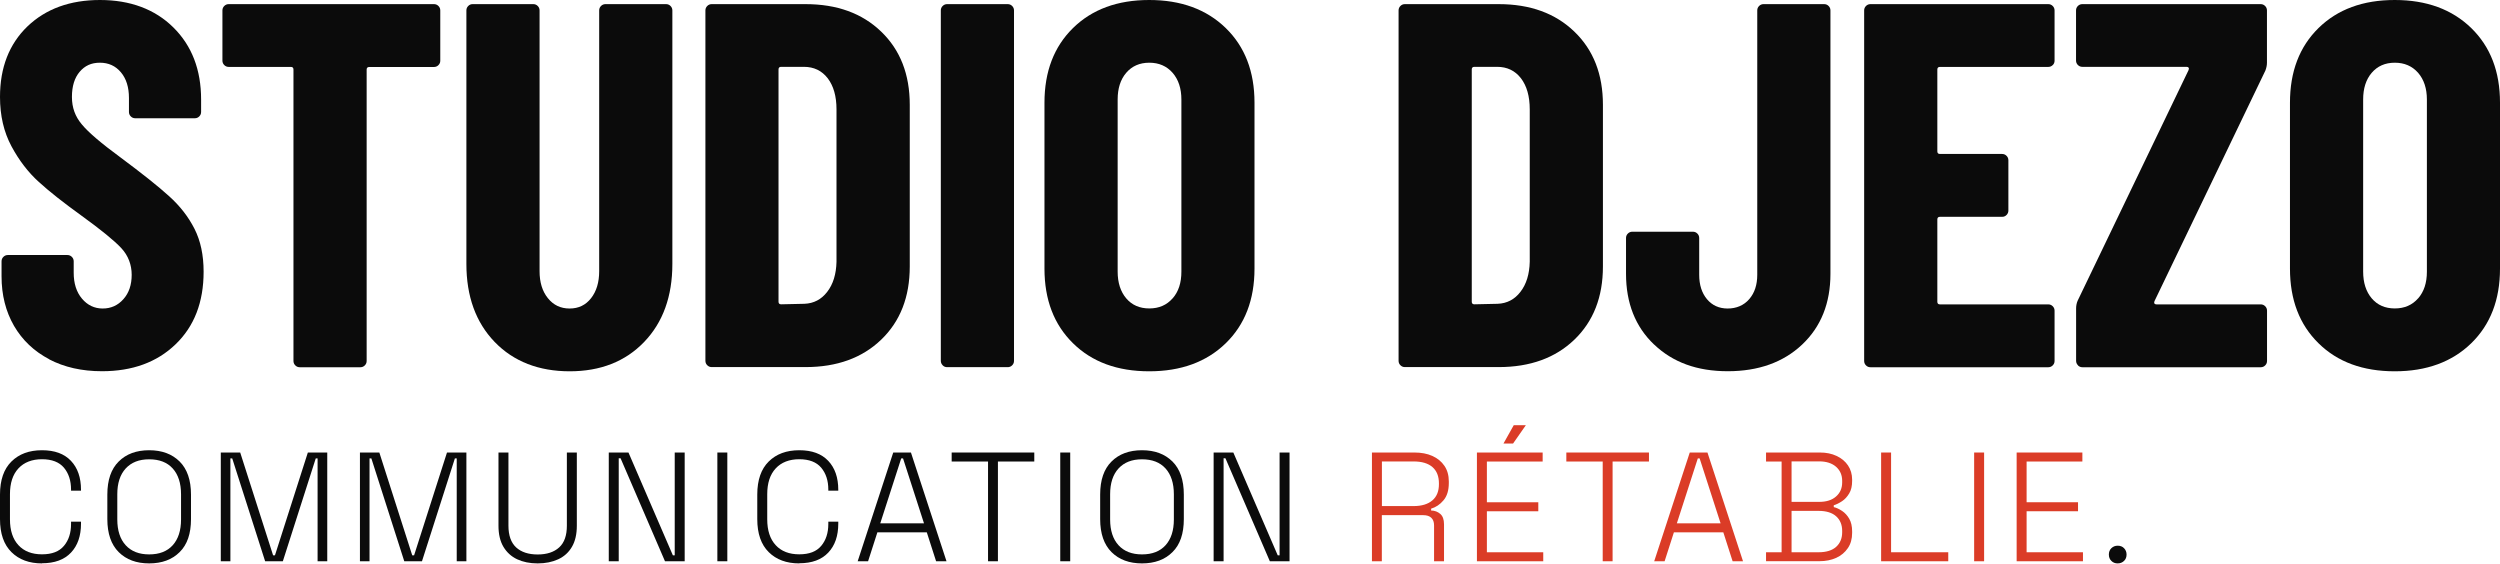
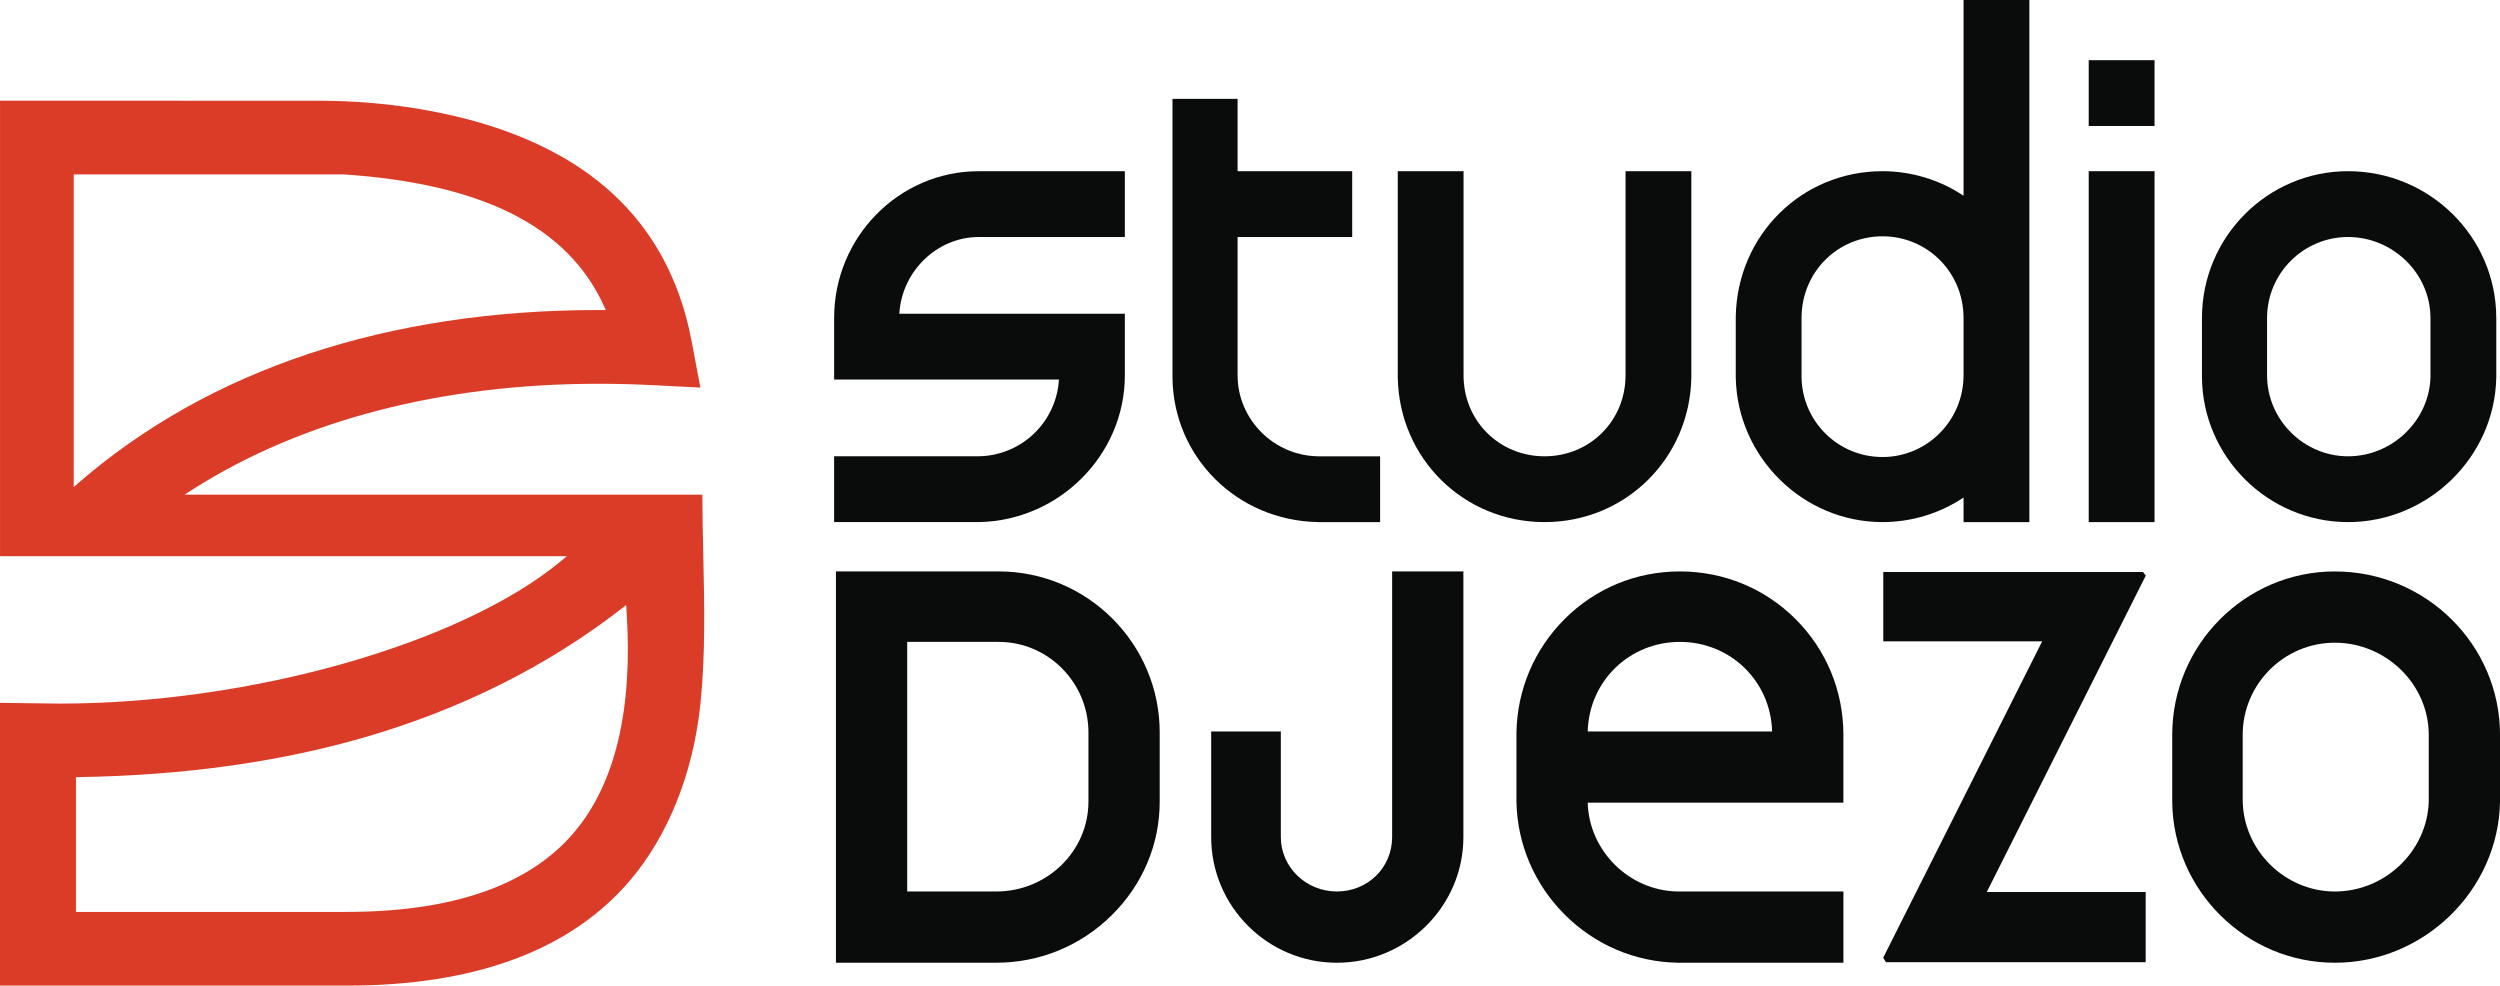
- <svg xmlns="http://www.w3.org/2000/svg" id="Calque_2" data-name="Calque 2" viewBox="0 0 338.88 76.37">
+ <svg xmlns="http://www.w3.org/2000/svg" id="Calque_2" data-name="Calque 2" viewBox="0 0 1072.92 422.99">
  <defs>
    <style>
      .cls-1 {
-         fill: #0b0b0b;
+         fill: #db3c27;
      }

      .cls-2 {
-         fill: #db3c27;
+         fill: #0a0b0b;
      }
    </style>
  </defs>
  <g id="Calque_1-2" data-name="Calque 1">
    <g>
+       <path class="cls-1" d="M301.83,238.07c-.19-8.47-.39-17.21-.4-25.78H79.17l3.78-2.4c46.53-29.56,106.67-45.19,173.92-45.19,7.74,0,15.69.21,23.62.61l20.08,1.03-3.72-19.76c-2.95-15.67-8.33-29.77-15.96-41.92-7.62-12.13-17.71-22.63-29.98-31.21-12.3-8.6-27.11-15.51-44.02-20.53-7.42-2.2-15.33-4.06-23.68-5.58-15.35-2.79-30.94-4.11-46.54-4.11l-136.66-.03v195.5h243.28l-2.79,2.31c-42.82,35.32-133.11,60.95-214.7,60.95-2.94,0-5.9-.03-8.79-.1L0,301.64v121.36h148.81c55.21,0,96.14-15.22,121.64-45.22,16.35-19.23,27.05-46.06,30.13-75.55,2.21-21.12,1.72-43,1.24-64.16ZM31.64,209.03V74.84h115.72c59.7,3.97,96.27,22.41,111.8,56.38l.84,1.84h-3.44c-44.89,0-86.68,6.34-124.22,18.83-37.49,12.48-70.65,31.08-98.55,55.27l-2.15,1.87ZM246.35,357.29c-19.22,22.61-52.04,34.07-97.56,34.07H32.6v-57.85l1.28-.02c44.35-.65,85.44-6.35,122.11-16.92,41.62-12.01,78.91-30.65,110.81-55.4l1.93-1.5.16,2.44c2.81,42.24-4.78,74.26-22.56,95.17Z" />
      <g>
-         <path class="cls-1" d="M6.68,48.7c-2.06-1.08-3.65-2.59-4.78-4.53-1.12-1.94-1.69-4.18-1.69-6.71v-2.04c0-.23.08-.43.25-.6.16-.16.36-.25.6-.25h8.08c.23,0,.43.08.6.25.16.16.25.36.25.6v1.55c0,1.45.37,2.62,1.12,3.51.75.89,1.69,1.34,2.81,1.34s2.06-.42,2.81-1.27c.75-.84,1.12-1.94,1.12-3.3s-.47-2.61-1.41-3.62c-.94-1.01-2.77-2.5-5.48-4.46-2.34-1.69-4.24-3.18-5.69-4.5-1.45-1.31-2.69-2.93-3.72-4.85-1.03-1.92-1.55-4.15-1.55-6.68,0-3.98,1.24-7.17,3.72-9.56C6.21,1.2,9.49,0,13.56,0s7.44,1.24,9.94,3.72c2.51,2.48,3.76,5.74,3.76,9.77v1.69c0,.23-.08.43-.25.6-.16.16-.36.25-.6.25h-8.08c-.23,0-.43-.08-.6-.25-.16-.16-.25-.36-.25-.6v-1.9c0-1.45-.36-2.61-1.09-3.48-.73-.87-1.68-1.3-2.85-1.3s-2.04.41-2.74,1.23c-.7.82-1.05,1.96-1.05,3.41s.44,2.65,1.34,3.72c.89,1.08,2.65,2.58,5.27,4.5,2.9,2.16,5.1,3.9,6.57,5.24,1.48,1.33,2.62,2.81,3.44,4.43.82,1.62,1.23,3.55,1.23,5.8,0,4.12-1.26,7.4-3.8,9.84-2.53,2.44-5.86,3.65-9.98,3.65-2.72,0-5.11-.54-7.17-1.62Z" />
-         <path class="cls-1" d="M59.43.81c.16.16.25.36.25.6v6.82c0,.23-.08.43-.25.6-.16.16-.36.25-.6.25h-8.78c-.23,0-.35.12-.35.35v39.5c0,.23-.08.43-.25.6-.16.16-.36.25-.6.25h-8.22c-.23,0-.43-.08-.6-.25-.16-.16-.25-.36-.25-.6V9.42c0-.23-.12-.35-.35-.35h-8.43c-.23,0-.43-.08-.6-.25-.16-.16-.25-.36-.25-.6V1.41c0-.23.08-.43.25-.6.16-.16.36-.25.6-.25h27.83c.23,0,.43.08.6.25Z" />
-         <path class="cls-1" d="M67.05,46.35c-2.55-2.65-3.83-6.17-3.83-10.58V1.41c0-.23.08-.43.25-.6s.36-.25.6-.25h8.22c.23,0,.43.08.6.25.16.16.25.36.25.6v35.35c0,1.5.37,2.72,1.12,3.65.75.94,1.73,1.41,2.95,1.41s2.19-.47,2.92-1.41c.73-.94,1.09-2.15,1.09-3.65V1.41c0-.23.08-.43.25-.6.16-.16.36-.25.6-.25h8.22c.23,0,.43.08.6.25.16.16.25.36.25.6v34.37c0,4.4-1.28,7.93-3.83,10.58-2.55,2.65-5.92,3.97-10.09,3.97s-7.6-1.32-10.16-3.97Z" />
-         <path class="cls-1" d="M95.87,49.51c-.16-.16-.25-.36-.25-.6V1.41c0-.23.08-.43.25-.6.16-.16.36-.25.6-.25h12.72c4.26,0,7.68,1.24,10.26,3.73,2.58,2.48,3.87,5.79,3.87,9.91v21.93c0,4.12-1.29,7.43-3.87,9.91-2.58,2.48-6,3.72-10.26,3.72h-12.72c-.23,0-.43-.08-.6-.25ZM105.88,41.25l3.16-.07c1.27-.05,2.3-.59,3.09-1.62.8-1.03,1.22-2.39,1.26-4.08V14.83c0-1.78-.4-3.18-1.19-4.22-.8-1.03-1.87-1.55-3.23-1.55h-3.09c-.23,0-.35.12-.35.35v31.49c0,.23.12.35.35.35Z" />
-         <path class="cls-1" d="M127.78,49.51c-.16-.16-.25-.36-.25-.6V1.41c0-.23.08-.43.25-.6.16-.16.36-.25.6-.25h8.22c.23,0,.43.08.6.25.16.16.25.36.25.6v47.51c0,.23-.08.43-.25.6-.16.16-.36.25-.6.25h-8.22c-.23,0-.43-.08-.6-.25Z" />
-         <path class="cls-1" d="M145.45,46.53c-2.58-2.53-3.87-5.9-3.87-10.12V13.92c0-4.22,1.29-7.59,3.87-10.12,2.58-2.53,6.02-3.8,10.33-3.8s7.77,1.27,10.37,3.8c2.6,2.53,3.9,5.9,3.9,10.12v22.49c0,4.22-1.3,7.59-3.9,10.12-2.6,2.53-6.06,3.8-10.37,3.8s-7.75-1.26-10.33-3.8ZM158.95,40.45c.8-.91,1.19-2.12,1.19-3.62V13.49c0-1.5-.4-2.71-1.19-3.62-.8-.91-1.85-1.37-3.16-1.37s-2.35.46-3.13,1.37-1.16,2.12-1.16,3.62v23.33c0,1.5.39,2.71,1.16,3.62.77.91,1.82,1.37,3.13,1.37s2.37-.46,3.16-1.37Z" />
-         <path class="cls-1" d="M189.83,49.51c-.16-.16-.25-.36-.25-.6V1.41c0-.23.08-.43.25-.6.16-.16.36-.25.6-.25h12.72c4.26,0,7.68,1.24,10.26,3.73,2.58,2.48,3.87,5.79,3.87,9.91v21.93c0,4.12-1.29,7.43-3.87,9.91-2.58,2.48-6,3.72-10.26,3.72h-12.72c-.23,0-.43-.08-.6-.25ZM199.85,41.25l3.16-.07c1.27-.05,2.3-.59,3.09-1.62.8-1.03,1.22-2.39,1.26-4.08V14.83c0-1.78-.4-3.18-1.19-4.22-.8-1.03-1.87-1.55-3.23-1.55h-3.09c-.23,0-.35.12-.35.35v31.49c0,.23.12.35.35.35Z" />
-         <path class="cls-1" d="M224.21,46.7c-2.53-2.41-3.8-5.61-3.8-9.59v-4.85c0-.23.08-.43.25-.6.16-.16.36-.25.6-.25h8.22c.23,0,.43.08.6.25.16.16.25.36.25.6v4.99c0,1.36.35,2.46,1.05,3.3.7.84,1.64,1.27,2.81,1.27s2.19-.42,2.92-1.27c.73-.84,1.09-1.94,1.09-3.3V1.41c0-.23.08-.43.25-.6.16-.16.36-.25.6-.25h8.22c.23,0,.43.08.6.25.16.16.25.36.25.6v35.7c0,3.98-1.28,7.18-3.83,9.59-2.55,2.41-5.92,3.62-10.09,3.62s-7.45-1.21-9.98-3.62Z" />
-         <path class="cls-1" d="M278.25,8.82c-.16.16-.36.25-.6.25h-14.69c-.23,0-.35.12-.35.35v11.1c0,.23.12.35.35.35h8.43c.23,0,.43.08.6.25.16.16.25.36.25.6v6.82c0,.23-.08.43-.25.6-.16.17-.36.25-.6.25h-8.43c-.23,0-.35.12-.35.35v11.17c0,.23.12.35.35.35h14.69c.23,0,.43.08.6.25.16.16.25.36.25.6v6.82c0,.23-.08.43-.25.6-.16.16-.36.25-.6.25h-24.11c-.23,0-.43-.08-.6-.25-.16-.16-.25-.36-.25-.6V1.41c0-.23.08-.43.25-.6.16-.16.36-.25.6-.25h24.11c.23,0,.43.08.6.25.16.16.25.36.25.6v6.82c0,.23-.08.43-.25.6Z" />
-         <path class="cls-1" d="M281.67,49.51c-.16-.16-.25-.36-.25-.6v-7.1c0-.37.07-.73.21-1.05l15.04-31.27c.05-.14.05-.25,0-.32-.05-.07-.14-.11-.28-.11h-14.13c-.23,0-.43-.08-.6-.25-.16-.16-.25-.36-.25-.6V1.41c0-.23.08-.43.25-.6.16-.16.36-.25.6-.25h24.18c.23,0,.43.08.6.25.16.16.25.36.25.6v7.1c0,.33-.07.68-.21,1.05l-15.04,31.27c-.05.14-.05.25,0,.32.05.07.14.11.28.11h14.13c.23,0,.43.08.6.25.16.16.25.36.25.6v6.82c0,.23-.08.43-.25.6-.16.16-.36.25-.6.25h-24.18c-.23,0-.43-.08-.6-.25Z" />
-         <path class="cls-1" d="M314.28,46.53c-2.58-2.53-3.87-5.9-3.87-10.12V13.92c0-4.22,1.29-7.59,3.87-10.12,2.58-2.53,6.02-3.8,10.33-3.8s7.77,1.27,10.37,3.8c2.6,2.53,3.9,5.9,3.9,10.12v22.49c0,4.22-1.3,7.59-3.9,10.12-2.6,2.53-6.06,3.8-10.37,3.8s-7.75-1.26-10.33-3.8ZM327.78,40.45c.8-.91,1.19-2.12,1.19-3.62V13.49c0-1.5-.4-2.71-1.19-3.62-.8-.91-1.85-1.37-3.16-1.37s-2.35.46-3.13,1.37-1.16,2.12-1.16,3.62v23.33c0,1.5.39,2.71,1.16,3.62.77.91,1.82,1.37,3.13,1.37s2.37-.46,3.16-1.37Z" />
-       </g>
-       <g>
-         <path class="cls-1" d="M5.69,76.37c-1.73,0-3.11-.51-4.14-1.53-1.03-1.02-1.55-2.51-1.55-4.47v-3.33c0-1.97.52-3.46,1.55-4.48,1.03-1.02,2.41-1.53,4.14-1.53s3.02.48,3.93,1.44,1.36,2.27,1.36,3.93v.11h-1.35v-.15c0-1.21-.32-2.19-.96-2.96-.64-.76-1.63-1.15-2.98-1.15s-2.43.42-3.19,1.24c-.77.83-1.15,1.99-1.15,3.5v3.41c0,1.5.38,2.67,1.15,3.5.76.83,1.83,1.24,3.19,1.24s2.34-.38,2.98-1.15c.64-.76.96-1.75.96-2.96v-.32h1.35v.27c0,1.66-.45,2.97-1.36,3.93s-2.21,1.44-3.93,1.44Z" />
-         <path class="cls-1" d="M20.22,76.37c-1.73,0-3.1-.51-4.13-1.53-1.02-1.02-1.54-2.51-1.54-4.47v-3.33c0-1.97.51-3.46,1.54-4.48,1.02-1.02,2.4-1.53,4.13-1.53s3.1.51,4.13,1.53c1.02,1.02,1.54,2.51,1.54,4.48v3.33c0,1.97-.51,3.46-1.54,4.47-1.02,1.02-2.4,1.53-4.13,1.53ZM20.22,75.15c1.38,0,2.44-.41,3.19-1.24.75-.83,1.13-1.99,1.13-3.5v-3.41c0-1.5-.38-2.67-1.13-3.5-.75-.83-1.81-1.24-3.19-1.24s-2.42.42-3.18,1.24c-.76.83-1.14,1.99-1.14,3.5v3.41c0,1.5.38,2.67,1.14,3.5.76.83,1.82,1.24,3.18,1.24Z" />
-         <path class="cls-1" d="M29.93,76.08v-14.74h2.63l4.46,13.94h.25l4.46-13.94h2.63v14.74h-1.31v-13.94h-.25l-4.46,13.94h-2.4l-4.46-13.94h-.25v13.94h-1.31Z" />
-         <path class="cls-1" d="M48.79,76.08v-14.74h2.63l4.46,13.94h.25l4.46-13.94h2.63v14.74h-1.31v-13.94h-.25l-4.46,13.94h-2.4l-4.46-13.94h-.25v13.94h-1.31Z" />
-         <path class="cls-1" d="M72.87,76.37c-1.05,0-1.98-.19-2.77-.56-.79-.37-1.41-.94-1.86-1.69-.45-.76-.67-1.71-.67-2.86v-9.92h1.35v9.92c0,1.32.35,2.3,1.04,2.94.7.64,1.67.96,2.92.96s2.22-.32,2.92-.96c.7-.64,1.04-1.62,1.04-2.94v-9.92h1.35v9.92c0,1.15-.22,2.11-.66,2.86-.44.76-1.06,1.32-1.86,1.69-.8.37-1.73.56-2.78.56Z" />
-         <path class="cls-1" d="M82.52,76.08v-14.74h2.67l6.02,13.94h.25v-13.94h1.35v14.74h-2.67l-6.02-13.96h-.25v13.96h-1.35Z" />
-         <path class="cls-1" d="M97.24,76.08v-14.74h1.35v14.74h-1.35Z" />
-         <path class="cls-1" d="M108.34,76.37c-1.73,0-3.11-.51-4.14-1.53-1.03-1.02-1.55-2.51-1.55-4.47v-3.33c0-1.97.52-3.46,1.55-4.48,1.03-1.02,2.41-1.53,4.14-1.53s3.02.48,3.93,1.44,1.36,2.27,1.36,3.93v.11h-1.35v-.15c0-1.21-.32-2.19-.96-2.96-.64-.76-1.63-1.15-2.98-1.15s-2.43.42-3.19,1.24c-.77.83-1.15,1.99-1.15,3.5v3.41c0,1.5.38,2.67,1.15,3.5.76.83,1.83,1.24,3.19,1.24s2.34-.38,2.98-1.15c.64-.76.96-1.75.96-2.96v-.32h1.35v.27c0,1.66-.45,2.97-1.36,3.93s-2.21,1.44-3.93,1.44Z" />
-         <path class="cls-1" d="M116.26,76.08l4.82-14.74h2.4l4.82,14.74h-1.41l-1.26-3.92h-6.7l-1.26,3.92h-1.41ZM119.31,70.94h5.94l-2.84-8.8h-.25l-2.84,8.8Z" />
-         <path class="cls-1" d="M133.93,76.08v-13.52h-4.93v-1.22h11.2v1.22h-4.93v13.52h-1.35Z" />
-         <path class="cls-1" d="M143.72,76.08v-14.74h1.35v14.74h-1.35Z" />
-         <path class="cls-1" d="M154.8,76.37c-1.73,0-3.1-.51-4.13-1.53-1.02-1.02-1.54-2.51-1.54-4.47v-3.33c0-1.97.51-3.46,1.54-4.48,1.02-1.02,2.4-1.53,4.13-1.53s3.1.51,4.13,1.53c1.02,1.02,1.54,2.51,1.54,4.48v3.33c0,1.97-.51,3.46-1.54,4.47-1.02,1.02-2.4,1.53-4.13,1.53ZM154.8,75.15c1.38,0,2.44-.41,3.19-1.24.75-.83,1.13-1.99,1.13-3.5v-3.41c0-1.5-.38-2.67-1.13-3.5-.75-.83-1.81-1.24-3.19-1.24s-2.42.42-3.18,1.24c-.76.83-1.14,1.99-1.14,3.5v3.41c0,1.5.38,2.67,1.14,3.5.76.83,1.82,1.24,3.18,1.24Z" />
-         <path class="cls-1" d="M164.51,76.08v-14.74h2.67l6.02,13.94h.25v-13.94h1.35v14.74h-2.67l-6.02-13.96h-.25v13.96h-1.35Z" />
-         <path class="cls-2" d="M185.97,76.08v-14.74h5.77c.91,0,1.72.15,2.41.46.69.31,1.24.75,1.64,1.34.4.58.6,1.29.6,2.12v.21c0,1-.24,1.78-.72,2.35s-1.04.94-1.68,1.13v.25c.49.01.91.17,1.24.46.34.29.51.76.51,1.41v5.01h-1.35v-4.86c0-.45-.12-.79-.37-1.03-.25-.24-.61-.36-1.11-.36h-5.6v6.25h-1.35ZM187.32,68.6h4.3c1.1,0,1.94-.26,2.54-.77.6-.51.89-1.25.89-2.2v-.11c0-.95-.29-1.69-.87-2.2-.58-.51-1.44-.77-2.56-.77h-4.3v6.04Z" />
-         <path class="cls-2" d="M200.2,76.08v-14.74h8.91v1.22h-7.56v5.52h6.97v1.22h-6.97v5.56h7.64v1.22h-8.99ZM203.8,60.12l1.39-2.48h1.64l-1.73,2.48h-1.31Z" />
-         <path class="cls-2" d="M217.25,76.08v-13.52h-4.93v-1.22h11.2v1.22h-4.93v13.52h-1.35Z" />
-         <path class="cls-2" d="M224.23,76.08l4.82-14.74h2.4l4.82,14.74h-1.41l-1.26-3.92h-6.7l-1.26,3.92h-1.41ZM227.29,70.94h5.94l-2.84-8.8h-.25l-2.84,8.8Z" />
-         <path class="cls-2" d="M239.39,76.08v-1.22h2.11v-12.3h-2.11v-1.22h7.31c.84,0,1.59.15,2.25.46s1.18.74,1.55,1.29.56,1.2.56,1.93v.17c0,.69-.13,1.26-.4,1.7-.27.45-.59.8-.97,1.05-.38.25-.75.44-1.12.55v.25c.36.08.74.26,1.13.52s.71.61.97,1.06.39,1.02.39,1.71v.21c0,.8-.19,1.49-.58,2.06-.39.58-.91,1.01-1.58,1.32-.67.3-1.42.45-2.26.45h-7.24ZM242.85,68.03h3.75c.97,0,1.73-.24,2.28-.73.55-.48.83-1.12.83-1.91v-.21c0-.79-.28-1.42-.83-1.91-.55-.48-1.32-.73-2.28-.73h-3.75v5.47ZM242.85,74.86h3.66c1.05,0,1.85-.25,2.39-.74.54-.49.81-1.15.81-1.98v-.17c0-.83-.27-1.49-.81-1.98-.54-.49-1.34-.74-2.39-.74h-3.66v5.6Z" />
-         <path class="cls-2" d="M254.99,76.08v-14.74h1.35v13.52h7.75v1.22h-9.1Z" />
-         <path class="cls-2" d="M267.6,76.08v-14.74h1.35v14.74h-1.35Z" />
-         <path class="cls-2" d="M273.36,76.08v-14.74h8.91v1.22h-7.56v5.52h6.97v1.22h-6.97v5.56h7.64v1.22h-8.99Z" />
-         <path class="cls-1" d="M287.06,76.37c-.35,0-.64-.11-.86-.34-.23-.22-.34-.51-.34-.86s.11-.64.34-.86.51-.34.86-.34.64.11.86.34c.22.23.34.51.34.86s-.11.64-.34.86-.51.34-.86.34Z" />
+         <path class="cls-2" d="M420.07,224.07c34.56-.62,62.68-28.89,62.68-63v-26.42h-96.79c1.07-18.24,16.18-32.93,34.1-32.93h62.69v-28.25h-62.69c-34.23,0-62.08,28.26-62.08,63v26.42h96.48c-1.07,18.25-16.02,32.64-34.41,32.93h-62.08v28.24h62.09Z" />
+         <path class="cls-2" d="M565.58,224.07h26.72v-28.24h-26.71c-19-.3-34.46-15.89-34.46-34.76v-59.35h49.19v-28.25h-49.19v-31.05h-27.94v119.57c.32,34.17,27.71,61.44,62.39,62.07Z" />
+         <path class="cls-2" d="M662.87,224.07c34.69,0,62.37-27.26,63-62.08v-88.52h-28.24v87.6c0,19.49-15.27,34.76-34.76,34.76s-34.76-15.27-34.76-34.76v-87.6h-28.24v88.54c.63,34.8,28.3,62.06,63,62.06Z" />
+         <path class="cls-2" d="M842.69,0v84.02c-10.1-6.81-22.37-10.55-34.76-10.55-34.7,0-62.37,27.4-63,62.39v26.15c.63,34.22,28.89,62.06,63,62.06,12.39,0,24.66-3.74,34.76-10.55v10.55h28.25V0h-28.25ZM842.69,161.07c0,19.34-15.59,35.07-34.76,35.07s-34.45-15.32-34.76-34.14v-26.12c.3-19.32,15.57-34.46,34.76-34.46s34.76,15.4,34.76,35.06v24.59Z" />
+         <rect class="cls-2" x="896.41" y="25.83" width="28.25" height="28.24" />
+         <rect class="cls-2" x="896.41" y="73.47" width="28.25" height="150.6" />
+         <path class="cls-2" d="M1007.71,73.47c-34.57,0-62.7,28.26-62.7,63v25.53c.31,34.22,28.44,62.07,62.7,62.07s62.99-27.84,63.61-62.08v-25.52c0-34.74-28.54-63-63.61-63ZM1043.08,161.96c-.6,18.67-16.47,33.87-35.37,33.87s-34.76-15.59-34.76-34.76v-24.59c0-19.16,15.59-34.76,34.76-34.76s35.37,15.59,35.37,34.76v25.49Z" />
+         <path class="cls-2" d="M428.58,245.24h-69.82v167.93h68.79c18.63,0,36.23-7.23,49.54-20.36,13.3-13.12,20.62-30.44,20.62-48.77v-29.68c0-38.12-31.01-69.13-69.13-69.13ZM467.12,344.05c0,21.25-17.75,38.55-39.58,38.55h-38.2v-107.12h39.24c21.25,0,38.55,17.45,38.55,38.89v29.68Z" />
+         <path class="cls-2" d="M597.46,245.24v113.99c0,13.1-10.41,23.36-23.71,23.36s-24.06-10.48-24.06-23.36v-45.31h-29.89v45.31c0,29.75,24.2,53.95,53.95,53.95s54.29-24.2,54.29-53.95v-113.99h-30.58Z" />
+         <path class="cls-2" d="M791.13,315.4c0-18.81-7.28-36.45-20.49-49.67-13.21-13.21-30.86-20.49-49.67-20.49s-36.24,7.23-49.41,20.36c-13.05,13-20.42,30.31-20.75,48.76v29.69c.34,18.19,7.66,35.37,20.62,48.37,13,13.05,30.23,20.42,48.5,20.75h71.2v-30.58h-71.2c-20.75-.34-37.95-17.38-38.54-38.1h109.73v-29.1ZM681.39,313.92c.58-21.6,17.88-38.44,39.57-38.44s38.99,16.85,39.57,38.44h-79.15Z" />
+         <polygon class="cls-2" points="920.89 247.05 919.71 245.47 808.24 245.47 808.24 275.25 876.43 275.25 808.27 410.9 808.21 411.01 809.38 412.95 920.85 412.95 920.85 382.82 852.66 382.82 920.83 247.17 920.89 247.05" />
+         <path class="cls-2" d="M1002.07,245.24c-38.5,0-69.82,31.47-69.82,70.16v28.65c.35,38.12,31.67,69.13,69.82,69.13s70.16-31.01,70.86-69.12v-28.65c0-38.69-31.79-70.16-70.86-70.16ZM1042.34,344.05c-.69,21.25-18.75,38.55-40.27,38.55s-39.58-17.76-39.58-39.58v-27.61c0-21.82,17.75-39.58,39.58-39.58s40.27,17.75,40.27,39.58v28.65Z" />
      </g>
    </g>
  </g>
</svg>
